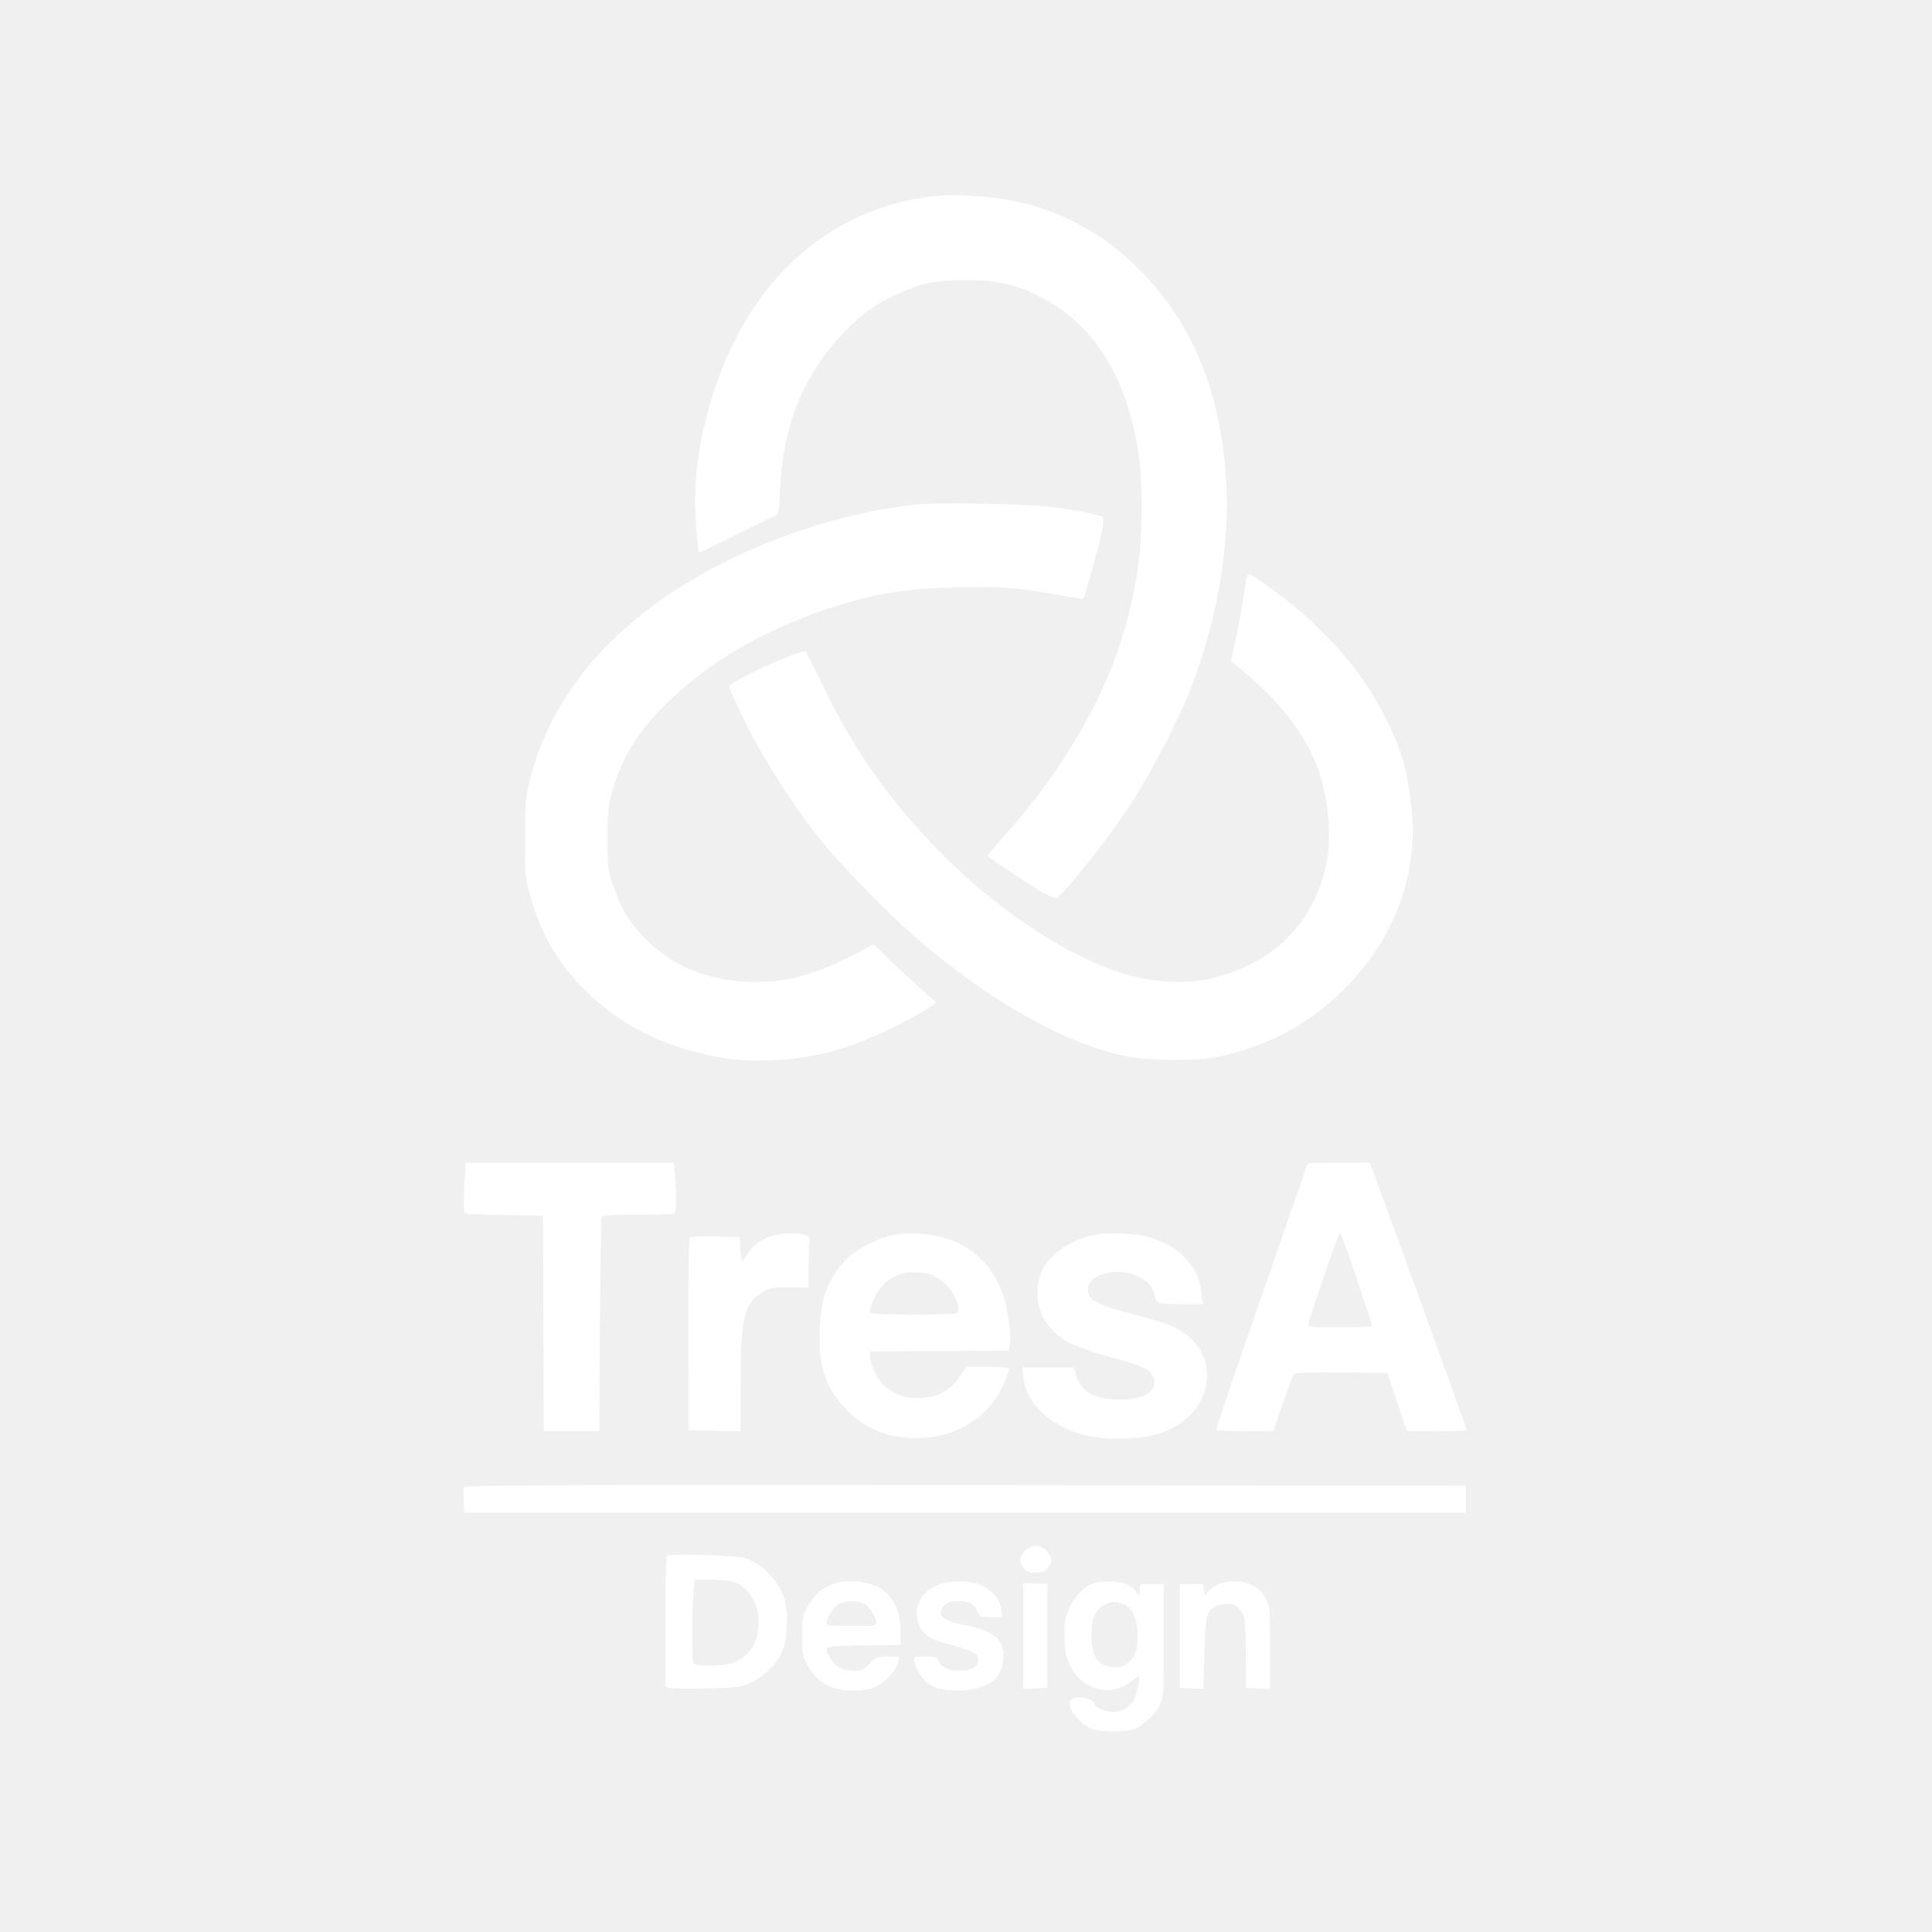
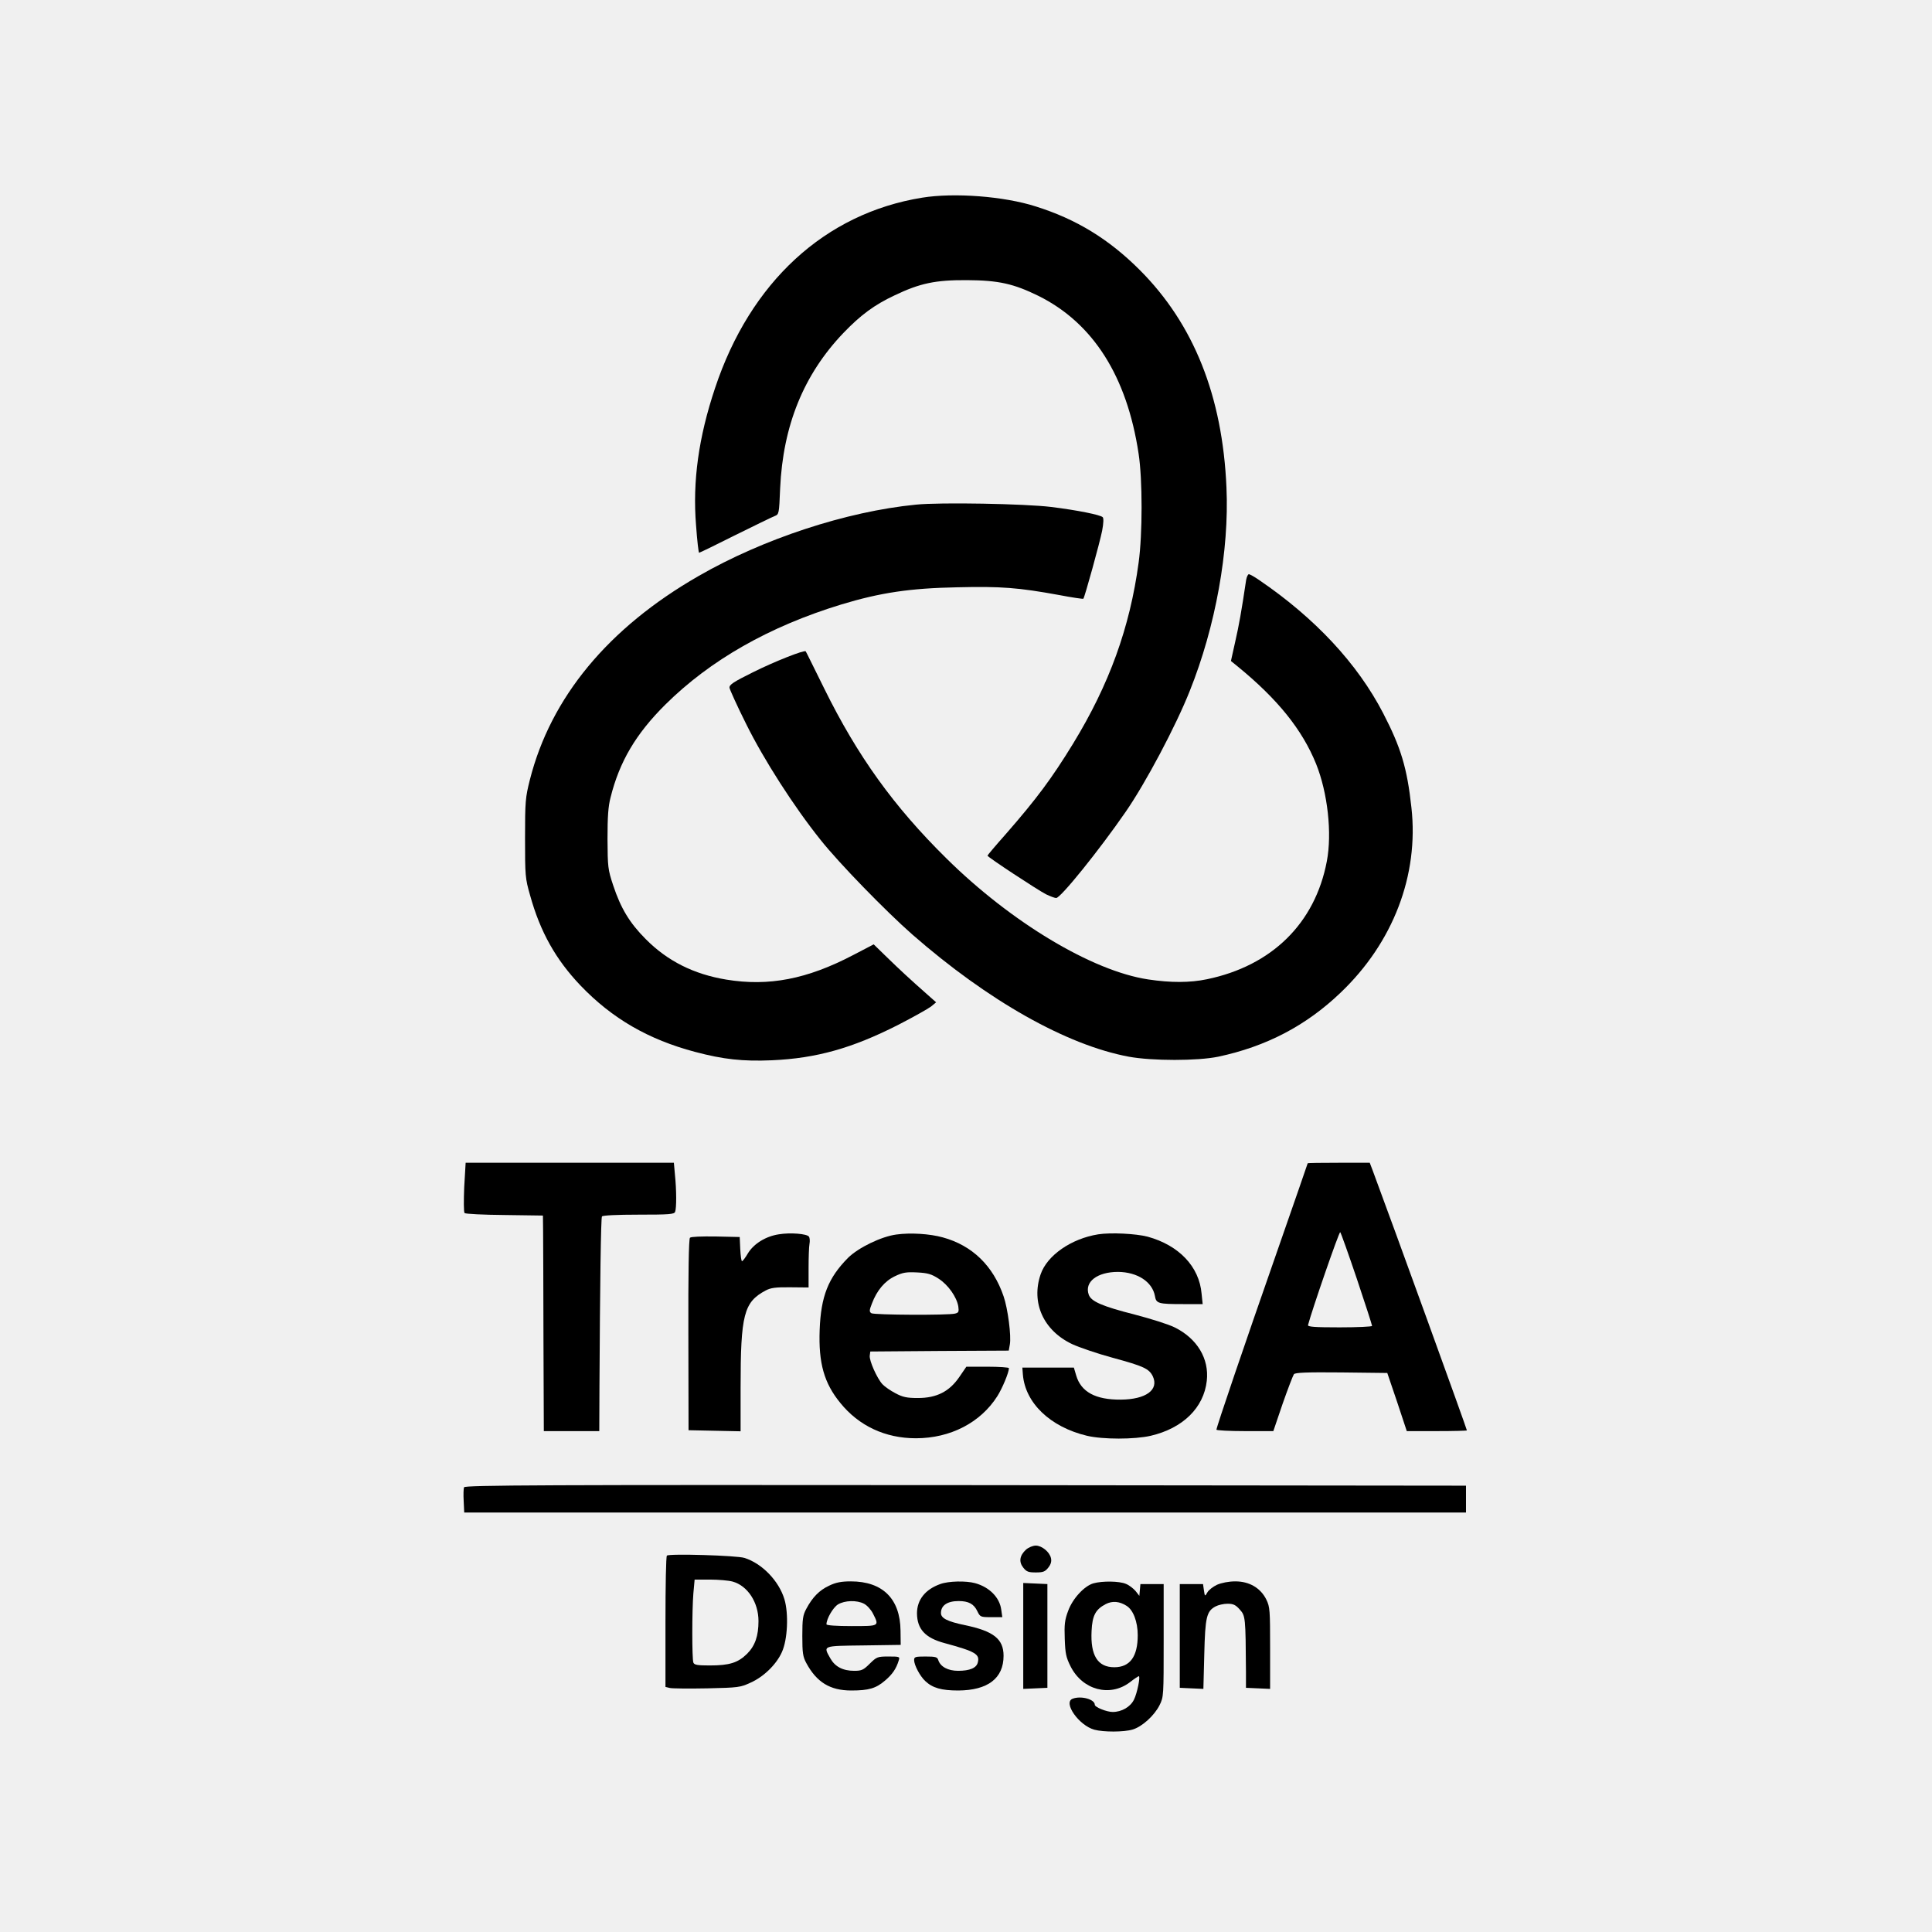
<svg xmlns="http://www.w3.org/2000/svg" version="1.0" width="1080pt" height="1080pt" viewBox="0 0 1080 1080" preserveAspectRatio="xMidYMid meet">
-   <g transform="translate(0,1080) scale(0.1,-0.1)" fill="#ffffff" stroke="none">
+   <g transform="translate(0,1080) scale(0.1,-0.1)" fill="#000000" stroke="none">
    <path d="M5155 9695 c-544 -88 -961 -472 -1158 -1065 -92 -275 -126 -521 -106 -767 6 -84 14 -153 17 -153 3 0 94 44 201 98 108 53 207 102 221 107 25 10 25 12 31 155 16 352 132 637 354 869 96 100 173 157 286 210 142 68 229 86 404 85 178 -1 261 -20 400 -88 306 -152 495 -450 560 -883 22 -145 22 -448 0 -608 -49 -363 -164 -681 -367 -1013 -119 -194 -203 -307 -375 -504 -57 -64 -103 -119 -103 -121 0 -8 282 -193 327 -216 23 -11 49 -21 57 -21 25 0 241 268 388 481 111 160 281 480 359 677 144 359 221 786 205 1137 -22 511 -183 914 -485 1216 -173 173 -355 284 -581 355 -178 57 -456 78 -635 49z" />
    <path d="M5120 7979 c-388 -38 -854 -191 -1215 -399 -505 -290 -826 -678 -943 -1139 -25 -99 -27 -121 -27 -326 0 -210 1 -225 28 -319 57 -206 144 -360 282 -505 177 -185 380 -302 640 -371 158 -42 267 -54 430 -47 248 11 448 67 704 197 86 44 169 91 185 103 l29 24 -44 39 c-103 91 -158 142 -230 212 l-75 73 -115 -60 c-258 -135 -472 -176 -709 -137 -182 30 -329 104 -450 226 -90 90 -140 173 -182 300 -30 90 -31 103 -32 260 0 125 4 182 17 232 50 201 142 356 306 519 251 249 581 437 984 560 218 66 384 91 649 96 244 6 342 -2 567 -43 73 -14 135 -23 137 -21 7 7 92 314 105 380 8 42 9 71 3 76 -13 13 -142 39 -287 57 -147 18 -621 27 -757 13z" />
    <path d="M6966 7558 c-26 -175 -40 -253 -61 -345 l-24 -108 37 -30 c224 -183 361 -353 439 -545 65 -162 90 -388 60 -545 -66 -347 -308 -584 -670 -659 -95 -20 -203 -20 -329 -1 -312 47 -766 319 -1128 677 -294 290 -496 571 -682 948 -56 113 -102 207 -104 209 -8 9 -177 -58 -295 -117 -111 -55 -133 -70 -131 -87 2 -11 43 -102 93 -202 99 -200 267 -462 416 -648 103 -130 365 -399 513 -529 423 -370 862 -618 1210 -683 131 -24 384 -24 500 0 268 57 491 173 684 358 294 280 438 657 396 1034 -24 222 -59 337 -158 528 -144 278 -381 532 -694 745 -26 18 -51 32 -57 32 -5 0 -12 -15 -15 -32z" />
    <path d="M2595 4164 c-3 -75 -3 -140 2 -145 5 -5 105 -10 223 -11 l215 -3 1 -90 c0 -49 2 -321 2 -602 l2 -513 155 0 155 0 1 243 c3 579 8 948 14 957 4 6 83 10 205 10 171 0 199 2 204 16 8 20 8 121 -1 207 l-6 67 -582 0 -582 0 -8 -136z" />
    <path d="M7310 4297 c0 -2 -77 -223 -171 -493 -184 -526 -339 -982 -339 -996 0 -4 71 -8 159 -8 l159 0 52 153 c29 83 58 158 63 165 7 9 68 12 266 10 l256 -3 55 -162 54 -163 168 0 c92 0 168 2 168 4 0 8 -418 1162 -527 1454 l-16 42 -173 0 c-96 0 -174 -1 -174 -3z m275 -646 c47 -140 85 -258 85 -263 0 -4 -81 -8 -181 -8 -141 0 -180 3 -177 13 20 78 174 525 180 519 4 -4 46 -122 93 -261z" />
    <path d="M4353 3900 c-72 -11 -139 -52 -172 -106 -14 -24 -29 -44 -33 -44 -4 0 -8 30 -10 68 l-3 67 -134 3 c-80 1 -138 -1 -144 -7 -7 -7 -10 -202 -9 -543 l1 -533 146 -3 145 -3 0 243 c0 410 18 479 140 544 28 15 56 19 138 18 l102 -1 0 107 c0 59 2 120 5 136 3 16 2 34 -3 41 -10 16 -104 24 -169 13z" />
    <path d="M5011 3899 c-84 -11 -212 -73 -270 -130 -111 -112 -152 -215 -159 -403 -7 -186 25 -298 115 -408 104 -129 252 -198 423 -198 192 0 361 87 455 235 28 44 65 133 65 157 0 4 -54 8 -119 8 l-119 0 -39 -57 c-56 -82 -127 -118 -232 -118 -62 0 -85 5 -126 27 -27 14 -60 37 -72 50 -30 32 -75 133 -71 160 l3 23 387 3 387 2 6 34 c9 46 -11 201 -35 270 -58 170 -175 284 -340 329 -72 20 -180 27 -259 16z m236 -247 c53 -34 101 -102 110 -155 4 -30 2 -35 -18 -40 -37 -10 -452 -8 -468 2 -12 8 -12 16 3 54 28 74 72 126 129 153 44 21 63 24 124 21 59 -3 80 -9 120 -35z" />
    <path d="M6139 3900 c-151 -24 -286 -118 -322 -224 -54 -159 16 -314 177 -390 39 -18 141 -53 226 -76 173 -47 203 -61 224 -103 36 -76 -38 -130 -179 -131 -141 -1 -222 43 -249 135 l-13 44 -144 0 -144 0 3 -39 c13 -159 153 -293 358 -342 89 -21 266 -21 357 0 179 42 296 156 313 307 14 124 -54 237 -180 299 -34 17 -133 48 -221 71 -185 47 -246 74 -259 112 -25 71 47 127 164 127 108 -1 191 -55 206 -134 7 -43 18 -46 158 -46 l109 0 -6 58 c-13 152 -127 271 -302 319 -66 17 -206 24 -276 13z" />
    <path d="M2594 2486 c-3 -7 -4 -42 -2 -77 l3 -64 2800 0 2800 0 0 75 0 75 -2798 3 c-2348 2 -2798 0 -2803 -12z" />
    <path d="M5736 2138 c-36 -33 -42 -68 -16 -101 18 -23 29 -27 70 -27 41 0 52 4 70 27 15 19 19 35 15 53 -8 35 -51 70 -85 70 -16 0 -40 -10 -54 -22z" />
    <path d="M3728 2104 c-5 -4 -8 -171 -8 -370 l0 -364 25 -6 c14 -3 107 -4 208 -2 174 4 185 5 243 32 74 33 145 103 175 171 32 70 38 215 14 295 -31 103 -125 200 -223 231 -42 14 -423 25 -434 13z m367 -145 c84 -23 145 -116 145 -221 0 -83 -19 -138 -64 -183 -51 -50 -98 -65 -209 -65 -68 0 -86 3 -91 16 -8 21 -8 291 0 387 l7 77 86 0 c47 0 104 -5 126 -11z" />
    <path d="M4635 1936 c-54 -25 -93 -64 -128 -130 -19 -35 -22 -57 -22 -151 0 -94 3 -116 22 -151 58 -108 133 -154 252 -154 98 0 138 12 189 56 41 35 62 66 76 112 7 21 5 22 -57 22 -62 0 -66 -2 -105 -40 -35 -35 -45 -40 -87 -40 -63 0 -107 23 -133 69 -41 73 -47 70 186 73 l207 3 -1 80 c-2 178 -100 275 -278 275 -53 0 -84 -6 -121 -24z m195 -101 c17 -9 39 -33 50 -55 36 -71 37 -70 -120 -70 -85 0 -140 4 -140 10 0 31 37 94 64 111 38 23 106 25 146 4z" />
    <path d="M5256 1945 c-84 -30 -130 -88 -130 -164 1 -88 46 -137 154 -166 173 -47 198 -62 186 -108 -7 -31 -45 -47 -110 -47 -57 0 -99 23 -111 60 -5 17 -15 20 -71 20 -58 0 -64 -2 -64 -20 0 -28 33 -90 62 -117 41 -39 91 -53 185 -53 165 1 253 68 253 194 0 94 -56 138 -215 171 -100 21 -135 39 -135 68 0 43 36 67 99 67 55 0 85 -16 104 -56 16 -33 18 -34 78 -34 l62 0 -6 42 c-9 68 -66 126 -146 148 -51 14 -149 12 -195 -5z" />
    <path d="M6112 1949 c-51 -15 -116 -85 -141 -154 -19 -50 -22 -76 -19 -156 3 -83 7 -103 33 -155 67 -132 220 -172 331 -88 24 19 47 34 50 34 10 0 -9 -95 -27 -131 -20 -41 -69 -69 -119 -69 -34 0 -100 27 -100 40 0 31 -77 52 -124 34 -55 -21 35 -149 121 -173 51 -14 166 -14 215 1 53 16 121 78 150 136 23 46 23 52 23 362 l0 315 -65 0 -65 0 -3 -33 -3 -33 -21 27 c-12 14 -36 33 -54 40 -37 16 -132 17 -182 3z m186 -126 c37 -23 62 -89 62 -164 0 -119 -43 -179 -131 -179 -93 0 -134 66 -127 203 4 86 22 120 79 150 37 19 77 16 117 -10z" />
    <path d="M6803 1941 c-23 -11 -47 -30 -54 -43 -13 -23 -14 -23 -19 12 l-5 35 -65 0 -65 0 0 -290 0 -290 66 -3 66 -3 5 193 c5 210 13 241 63 268 15 8 45 15 67 15 33 0 46 -7 69 -33 31 -35 32 -42 34 -347 l0 -90 68 -3 67 -3 0 227 c0 212 -1 231 -21 272 -32 65 -95 102 -173 102 -38 0 -77 -8 -103 -19z" />
    <path d="M5720 1655 l0 -296 68 3 67 3 0 290 0 290 -67 3 -68 3 0 -296z" />
  </g>
</svg>
